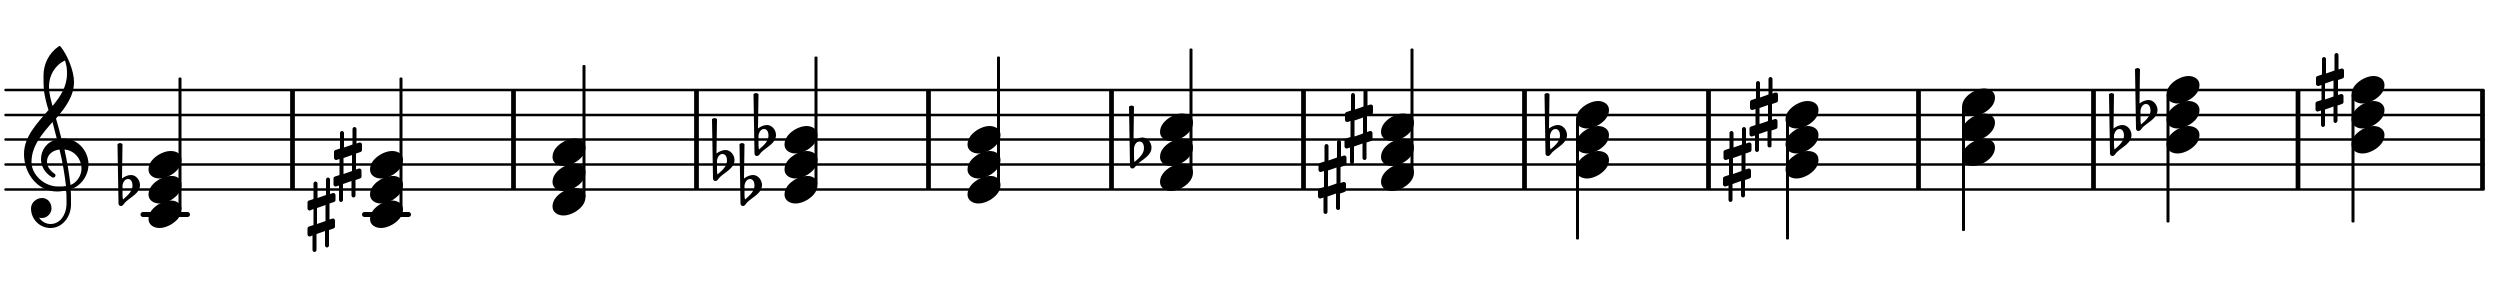
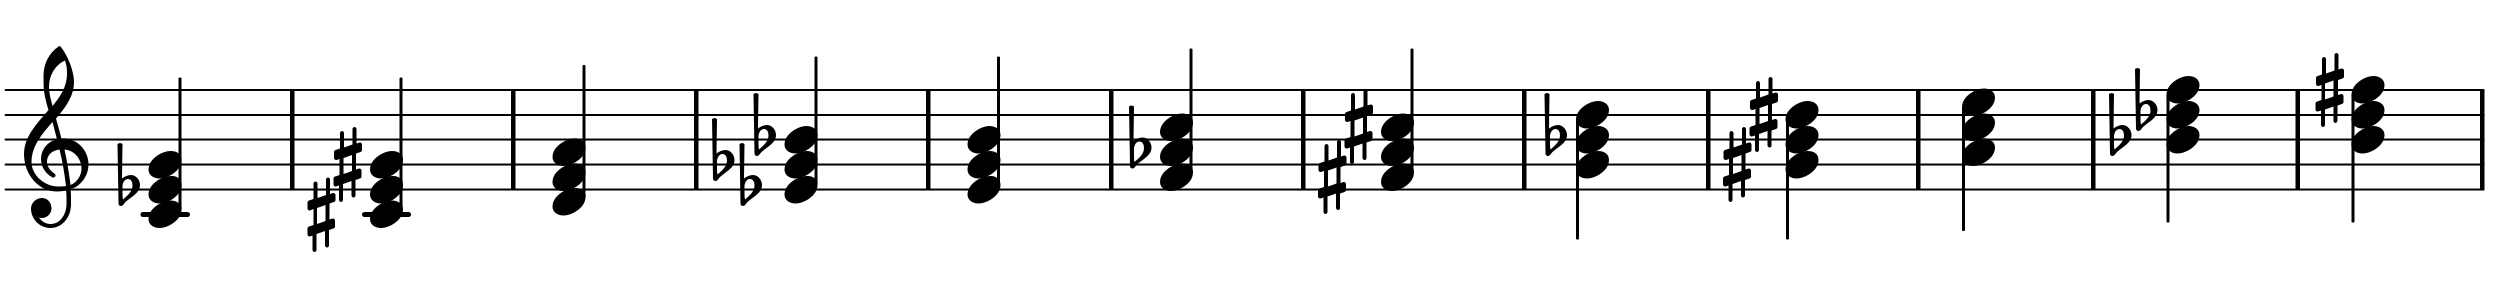
<svg xmlns="http://www.w3.org/2000/svg" version="1.1" id="Ebene_1" x="0px" y="0px" viewBox="0 0 500 60" style="enable-background:new 0 0 500 60;" xml:space="preserve">
-   <style type="text/css">
- 	.st0{fill:none;stroke:#000000;stroke-width:0.947;stroke-miterlimit:10;}
- 	.st1{fill:none;stroke:#000000;stroke-width:0.996;stroke-linecap:round;stroke-miterlimit:10;}
- 	.st2{fill:none;stroke:#000000;stroke-width:0.498;stroke-linecap:round;stroke-miterlimit:10;}
- 	.st3{fill:none;stroke:#000000;stroke-width:0.399;stroke-linecap:round;stroke-linejoin:round;stroke-miterlimit:10;}
- </style>
-   <line class="st0" x1="139.3" y1="37.9" x2="139.3" y2="18" />
-   <line class="st0" x1="383.7" y1="37.9" x2="383.7" y2="18" />
-   <line class="st0" x1="102.7" y1="37.9" x2="102.7" y2="18" />
-   <line class="st0" x1="341.7" y1="37.9" x2="341.7" y2="18" />
-   <line class="st0" x1="418.7" y1="37.9" x2="418.7" y2="18" />
-   <line class="st0" x1="185.7" y1="37.9" x2="185.7" y2="18" />
-   <line class="st0" x1="58.5" y1="37.9" x2="58.5" y2="18" />
-   <line class="st0" x1="304.9" y1="37.9" x2="304.9" y2="18" />
-   <line class="st0" x1="459.6" y1="37.9" x2="459.6" y2="18" />
-   <line class="st0" x1="222.3" y1="37.9" x2="222.3" y2="18" />
-   <line class="st0" x1="260.7" y1="37.9" x2="260.7" y2="18" />
-   <line class="st0" x1="496.5" y1="37.9" x2="496.5" y2="18" />
-   <line class="st1" x1="28.6" y1="42.9" x2="37.5" y2="42.9" />
-   <line class="st1" x1="72.9" y1="42.9" x2="81.7" y2="42.9" />
-   <line class="st2" x1="1.1" y1="37.9" x2="496.7" y2="37.9" />
-   <line class="st2" x1="1.1" y1="32.9" x2="496.7" y2="32.9" />
-   <line class="st2" x1="1.1" y1="27.9" x2="496.7" y2="27.9" />
-   <line class="st2" x1="1.1" y1="23" x2="496.7" y2="23" />
-   <line class="st2" x1="1.1" y1="18" x2="496.7" y2="18" />
+   <rect x="138.8" y="18" width="0.9" height="19.9" />
+   <rect x="383.2" y="18" width="0.9" height="19.9" />
+   <rect x="102.2" y="18" width="0.9" height="19.9" />
+   <rect x="341.2" y="18" width="0.9" height="19.9" />
+   <rect x="418.2" y="18" width="0.9" height="19.9" />
+   <rect x="185.2" y="18" width="0.9" height="19.9" />
+   <rect x="58" y="18" width="0.9" height="19.9" />
+   <rect x="304.4" y="18" width="0.9" height="19.9" />
+   <rect x="459.1" y="18" width="0.9" height="19.9" />
+   <rect x="221.8" y="18" width="0.9" height="19.9" />
+   <rect x="260.2" y="18" width="0.9" height="19.9" />
+   <rect x="496" y="18" width="0.9" height="19.9" />
+   <path d="M37.5,43.4h-8.9c-0.3,0-0.5-0.2-0.5-0.5s0.2-0.5,0.5-0.5h8.9c0.3,0,0.5,0.2,0.5,0.5S37.8,43.4,37.5,43.4z" />
+   <path d="M81.7,43.4h-8.8c-0.3,0-0.5-0.2-0.5-0.5s0.2-0.5,0.5-0.5h8.8c0.3,0,0.5,0.2,0.5,0.5S82,43.4,81.7,43.4z" />
+   <path d="M496.7,38.1H1.1c-0.1,0-0.2-0.1-0.2-0.2s0.1-0.2,0.2-0.2h495.6c0.1,0,0.2,0.1,0.2,0.2S496.8,38.1,496.7,38.1z" />
+   <path d="M496.7,33.1H1.1c-0.1,0-0.2-0.1-0.2-0.2s0.1-0.2,0.2-0.2h495.6c0.1,0,0.2,0.1,0.2,0.2S496.8,33.1,496.7,33.1z" />
+   <path d="M496.7,28.1H1.1c-0.1,0-0.2-0.1-0.2-0.2s0.1-0.2,0.2-0.2h495.6c0.1,0,0.2,0.1,0.2,0.2S496.8,28.1,496.7,28.1z" />
+   <path d="M496.7,23.2H1.1c-0.1,0-0.2-0.1-0.2-0.2s0.1-0.2,0.2-0.2h495.6c0.1,0,0.2,0.1,0.2,0.2S496.8,23.2,496.7,23.2z" />
+   <path d="M496.7,18.2H1.1c-0.1,0-0.2-0.1-0.2-0.2s0.1-0.2,0.2-0.2h495.6c0.1,0,0.2,0.1,0.2,0.2S496.8,18.2,496.7,18.2z" />
  <path d="M282.8,24.5c0,1.4-1.1,2.4-2.1,3c-0.7,0.4-1.5,0.7-2.3,0.7c-1.1,0-2.2-0.6-2.2-1.8c0-1.4,1.1-2.4,2.1-3  c0.7-0.4,1.5-0.7,2.3-0.7C281.7,22.7,282.8,23.3,282.8,24.5z" />
  <path d="M363.7,32c0,1.4-1.1,2.4-2.1,3c-0.7,0.4-1.5,0.7-2.3,0.7c-1.1,0-2.2-0.6-2.2-1.8c0-1.4,1.1-2.4,2.1-3  c0.7-0.4,1.5-0.7,2.3-0.7C362.7,30.2,363.7,30.7,363.7,32z" />
  <path d="M363.7,27c0,1.4-1.1,2.4-2.1,3c-0.7,0.4-1.5,0.7-2.3,0.7c-1.1,0-2.2-0.6-2.2-1.8c0-1.4,1.1-2.4,2.1-3  c0.7-0.4,1.5-0.7,2.3-0.7C362.7,25.2,363.7,25.8,363.7,27z" />
  <path d="M363.7,22c0,1.4-1.1,2.4-2.1,3c-0.7,0.4-1.5,0.7-2.3,0.7c-1.1,0-2.2-0.6-2.2-1.8c0-1.4,1.1-2.4,2.1-3  c0.7-0.4,1.5-0.7,2.3-0.7C362.7,20.2,363.7,20.8,363.7,22z" />
-   <rect x="357.4" y="24.1" class="st3" width="0.2" height="23.6" />
+   <path d="M357.6,47.9h-0.2c-0.1,0-0.2-0.1-0.2-0.2V24.1c0-0.1,0.1-0.2,0.2-0.2h0.2c0.1,0,0.2,0.1,0.2,0.2v23.6  C357.8,47.8,357.7,47.9,357.6,47.9z" />
  <rect x="357.4" y="24.1" width="0.2" height="23.6" />
  <path d="M282.8,29.5c0,1.4-1.1,2.4-2.1,3c-0.7,0.4-1.5,0.7-2.3,0.7c-1.1,0-2.2-0.6-2.2-1.8c0-1.4,1.1-2.4,2.1-3  c0.7-0.4,1.5-0.7,2.3-0.7C281.7,27.7,282.8,28.3,282.8,29.5z" />
  <path d="M282.8,34.5c0,1.4-1.1,2.4-2.1,3c-0.7,0.4-1.5,0.7-2.3,0.7c-1.1,0-2.2-0.6-2.2-1.8c0-1.4,1.1-2.4,2.1-3  c0.7-0.4,1.5-0.7,2.3-0.7C281.7,32.7,282.8,33.2,282.8,34.5z" />
  <path d="M348.6,39.5c-0.2,0-0.4-0.2-0.4-0.4v-2.9l-1.7,0.6V40c0,0.2-0.2,0.4-0.4,0.4s-0.4-0.2-0.4-0.4v-2.9l-0.6,0.2H345  c-0.2,0-0.4-0.2-0.4-0.4v-1.2c0-0.2,0.1-0.3,0.3-0.4l0.9-0.3v-3.2l-0.6,0.2h-0.1c-0.2,0-0.4-0.2-0.4-0.4v-1.2c0-0.2,0.1-0.3,0.3-0.4  l0.9-0.3v-3.1c0-0.2,0.2-0.4,0.4-0.4s0.4,0.2,0.4,0.4v2.9l1.7-0.6v-3.1c0-0.2,0.2-0.4,0.4-0.4s0.4,0.2,0.4,0.4v2.9l0.6-0.2h0.1  c0.2,0,0.4,0.2,0.4,0.4V30c0,0.2-0.1,0.3-0.3,0.4l-0.9,0.3v3.2l0.6-0.2h0.1c0.2,0,0.4,0.2,0.4,0.4v1.2c0,0.2-0.1,0.3-0.3,0.4L349,36  v3.1C349,39.3,348.8,39.5,348.6,39.5z M346.6,34.8l1.7-0.6V31l-1.7,0.6V34.8z" />
  <path d="M353.9,29.5c-0.2,0-0.4-0.2-0.4-0.4v-2.9l-1.7,0.6V30c0,0.2-0.2,0.4-0.4,0.4S351,30.2,351,30v-2.9l-0.6,0.2h-0.1  c-0.2,0-0.4-0.2-0.4-0.4v-1.2c0-0.2,0.1-0.3,0.3-0.4l0.9-0.3v-3.2l-0.6,0.2h-0.1c-0.2,0-0.4-0.2-0.4-0.4v-1.2c0-0.2,0.1-0.3,0.3-0.4  l0.9-0.3v-3.1c0-0.2,0.2-0.4,0.4-0.4s0.4,0.2,0.4,0.4v2.9l1.7-0.6v-3.1c0-0.2,0.2-0.4,0.4-0.4s0.4,0.2,0.4,0.4v2.9l0.6-0.2h0.1  c0.2,0,0.4,0.2,0.4,0.4v1.2c0,0.2-0.1,0.3-0.3,0.4l-0.9,0.3V24l0.6-0.2h0.1c0.2,0,0.4,0.2,0.4,0.4v1.2c0,0.2-0.1,0.3-0.3,0.4  l-0.9,0.3v3.1C354.3,29.4,354.1,29.5,353.9,29.5z M351.9,24.8l1.7-0.6V21l-1.7,0.6V24.8z" />
  <path d="M267.6,42c-0.2,0-0.4-0.2-0.4-0.4v-2.9l-1.7,0.6v3.1c0,0.2-0.2,0.4-0.4,0.4s-0.4-0.2-0.4-0.4v-2.9l-0.6,0.2H264  c-0.2,0-0.4-0.2-0.4-0.4v-1.2c0-0.2,0.1-0.3,0.3-0.4l0.9-0.3v-3.2l-0.6,0.2h-0.1c-0.2,0-0.4-0.2-0.4-0.4v-1c0-0.2,0.1-0.3,0.3-0.4  l0.9-0.3v-3.1c0-0.2,0.2-0.4,0.4-0.4s0.4,0.2,0.4,0.4v2.9l1.7-0.6v-3.1c0-0.2,0.2-0.4,0.4-0.4s0.4,0.2,0.4,0.4v2.9l0.6-0.2h0.1  c0.2,0,0.4,0.2,0.4,0.4v1.2c0,0.2-0.1,0.3-0.3,0.4l-0.9,0.3v3.2l0.6-0.2h0.1c0.2,0,0.4,0.2,0.4,0.4V38c0,0.2-0.1,0.3-0.3,0.4  l-0.9,0.3v3.1C268,41.8,267.8,42,267.6,42z M265.6,37.3l1.7-0.6v-3.2l-1.7,0.6V37.3z" />
  <path d="M272.9,32c-0.2,0-0.4-0.2-0.4-0.4v-2.9l-1.7,0.6v3.1c0,0.2-0.2,0.4-0.4,0.4s-0.4-0.2-0.4-0.4v-2.9l-0.6,0.2h-0.1  c-0.2,0-0.4-0.2-0.4-0.4v-1.2c0-0.2,0.1-0.3,0.3-0.4l0.9-0.3v-3.2l-0.6,0.2h-0.1c-0.2,0-0.4-0.2-0.4-0.4v-1.2c0-0.2,0.1-0.3,0.3-0.4  l0.9-0.3V19c0-0.2,0.2-0.4,0.4-0.4s0.4,0.2,0.4,0.4v2.9l1.7-0.6v-3.1c0-0.2,0.2-0.4,0.4-0.4s0.4,0.2,0.4,0.4v2.9l0.6-0.2h0.1  c0.2,0,0.4,0.2,0.4,0.4v1.2c0,0.2-0.1,0.3-0.3,0.4l-0.9,0.3v3.2l0.6-0.2h0.1c0.2,0,0.4,0.2,0.4,0.4v1.2c0,0.2-0.1,0.3-0.3,0.4  l-0.9,0.3v3.1C273.3,31.9,273.1,32,272.9,32z M270.9,27.3l1.7-0.6v-3.2l-1.7,0.6V27.3z" />
  <path d="M321.8,32c0,1.4-1.1,2.4-2.1,3c-0.7,0.4-1.5,0.7-2.3,0.7c-1.1,0-2.2-0.6-2.2-1.8c0-1.4,1.1-2.4,2.1-3  c0.7-0.4,1.5-0.7,2.3-0.7C320.7,30.2,321.8,30.7,321.8,32z" />
  <path d="M321.8,27c0,1.4-1.1,2.4-2.1,3c-0.7,0.4-1.5,0.7-2.3,0.7c-1.1,0-2.2-0.6-2.2-1.8c0-1.4,1.1-2.4,2.1-3  c0.7-0.4,1.5-0.7,2.3-0.7C320.7,25.2,321.8,25.8,321.8,27z" />
  <path d="M321.8,22c0,1.4-1.1,2.4-2.1,3c-0.7,0.4-1.5,0.7-2.3,0.7c-1.1,0-2.2-0.6-2.2-1.8c0-1.4,1.1-2.4,2.1-3  c0.7-0.4,1.5-0.7,2.3-0.7C320.7,20.2,321.8,20.8,321.8,22z" />
-   <rect x="315.4" y="24.1" class="st3" width="0.2" height="23.6" />
+   <path d="M315.6,47.9h-0.2c-0.1,0-0.2-0.1-0.2-0.2V24.1c0-0.1,0.1-0.2,0.2-0.2h0.2c0.1,0,0.2,0.1,0.2,0.2v23.6  C315.8,47.8,315.7,47.9,315.6,47.9z" />
  <rect x="315.4" y="24.1" width="0.2" height="23.6" />
-   <rect x="282.3" y="9.9" class="st3" width="0.2" height="24.4" />
+   <path d="M282.5,34.5h-0.2c-0.1,0-0.2-0.1-0.2-0.2V9.9c0-0.1,0.1-0.2,0.2-0.2h0.2c0.1,0,0.2,0.1,0.2,0.2v24.4  C282.7,34.4,282.6,34.5,282.5,34.5z" />
  <rect x="282.3" y="9.9" width="0.2" height="24.4" />
  <path d="M308.9,18.8c0.2-0.1,0.4-0.2,0.5-0.2s0.4,0.1,0.5,0.2l-0.1,6.9c0.5-0.4,1.2-0.7,1.8-0.7c1,0,1.8,1,1.8,2  c0,1.6-1.7,2.3-2.9,3.4c-0.3,0.3-0.5,0.8-0.9,0.8c-0.3,0-0.5-0.2-0.5-0.5L308.9,18.8z M310,28.4v0.2c0,0.4,0,0.9,0.1,1.3  c0.9-0.8,1.9-1.6,1.9-2.8c0-0.7-0.3-1.3-0.9-1.3s-1,0.6-1.1,1.3V28.4z M476.9,27c0,1.4-1.1,2.4-2.1,3c-0.7,0.4-1.5,0.7-2.3,0.7  c-1.1,0-2.2-0.6-2.2-1.8c0-1.4,1.1-2.4,2.1-3c0.7-0.4,1.5-0.7,2.3-0.7C475.8,25.2,476.9,25.8,476.9,27z" />
  <path d="M476.9,22c0,1.4-1.1,2.4-2.1,3c-0.7,0.4-1.5,0.7-2.3,0.7c-1.1,0-2.2-0.6-2.2-1.8c0-1.4,1.1-2.4,2.1-3  c0.7-0.4,1.5-0.7,2.3-0.7C475.8,20.2,476.9,20.8,476.9,22z" />
  <path d="M476.9,17c0,1.4-1.1,2.4-2.1,3c-0.7,0.4-1.5,0.7-2.3,0.7c-1.1,0-2.2-0.6-2.2-1.8c0-1.4,1.1-2.4,2.1-3  c0.7-0.4,1.5-0.7,2.3-0.7C475.8,15.2,476.9,15.8,476.9,17z" />
-   <rect x="470.5" y="19.1" class="st3" width="0.2" height="25.2" />
+   <path d="M470.7,44.5h-0.2c-0.1,0-0.2-0.1-0.2-0.2V19.1c0-0.1,0.1-0.2,0.2-0.2h0.2c0.1,0,0.2,0.1,0.2,0.2v25.2  C470.9,44.4,470.8,44.5,470.7,44.5z" />
  <rect x="470.5" y="19.1" width="0.2" height="25.2" />
  <path d="M467.1,24.6c-0.2,0-0.4-0.2-0.4-0.4v-2.9l-1.7,0.6V25c0,0.2-0.2,0.4-0.4,0.4c-0.2,0-0.4-0.2-0.4-0.4v-2.9l-0.6,0.2h-0.1  c-0.2,0-0.4-0.2-0.4-0.4v-1.2c0-0.2,0.1-0.3,0.3-0.4l0.9-0.3v-3l-0.6,0.2h-0.1c-0.2,0-0.4-0.2-0.4-0.4v-1.2c0-0.2,0.1-0.3,0.3-0.4  l0.9-0.3v-3.1c0-0.2,0.2-0.4,0.4-0.4c0.2,0,0.4,0.2,0.4,0.4v2.9l1.7-0.6V11c0-0.2,0.2-0.4,0.4-0.4s0.4,0.2,0.4,0.4v2.9l0.6-0.2h0.1  c0.2,0,0.4,0.2,0.4,0.4v1.2c0,0.2-0.1,0.3-0.3,0.4l-0.9,0.3v3l0.6-0.2h0.1c0.2,0,0.4,0.2,0.4,0.4v1.2c0,0.2-0.1,0.3-0.3,0.4  l-0.9,0.3v3.1C467.4,24.4,467.3,24.6,467.1,24.6z M465,19.9l1.7-0.6v-3.2l-1.7,0.6V19.9z" />
  <path d="M399,29.5c0,1.4-1.1,2.4-2.1,3c-0.7,0.4-1.5,0.7-2.3,0.7c-1.1,0-2.2-0.6-2.2-1.8c0-1.4,1.1-2.4,2.1-3  c0.7-0.4,1.5-0.7,2.3-0.7C397.9,27.7,399,28.3,399,29.5z" />
  <path d="M399,24.5c0,1.4-1.1,2.4-2.1,3c-0.7,0.4-1.5,0.7-2.3,0.7c-1.1,0-2.2-0.6-2.2-1.8c0-1.4,1.1-2.4,2.1-3  c0.7-0.4,1.5-0.7,2.3-0.7C397.9,22.7,399,23.3,399,24.5z" />
  <path d="M399,19.5c0,1.4-1.1,2.4-2.1,3c-0.7,0.4-1.5,0.7-2.3,0.7c-1.1,0-2.2-0.6-2.2-1.8c0-1.4,1.1-2.4,2.1-3  c0.7-0.4,1.5-0.7,2.3-0.7C397.9,17.7,399,18.3,399,19.5z" />
-   <rect x="392.6" y="21.6" class="st3" width="0.2" height="24.4" />
+   <path d="M392.8,46.2h-0.2c-0.1,0-0.2-0.1-0.2-0.2V21.6c0-0.1,0.1-0.2,0.2-0.2h0.2c0.1,0,0.2,0.1,0.2,0.2V46  C393,46.1,392.9,46.2,392.8,46.2z" />
  <rect x="392.6" y="21.6" width="0.2" height="24.4" />
  <path d="M439.9,27c0,1.4-1.1,2.4-2.1,3c-0.7,0.4-1.5,0.7-2.3,0.7c-1.1,0-2.2-0.6-2.2-1.8c0-1.4,1.1-2.4,2.1-3  c0.7-0.4,1.5-0.7,2.3-0.7C438.8,25.2,439.9,25.8,439.9,27z" />
  <path d="M439.9,22c0,1.4-1.1,2.4-2.1,3c-0.7,0.4-1.5,0.7-2.3,0.7c-1.1,0-2.2-0.6-2.2-1.8c0-1.4,1.1-2.4,2.1-3  c0.7-0.4,1.5-0.7,2.3-0.7C438.8,20.2,439.9,20.8,439.9,22z" />
  <path d="M439.9,17c0,1.4-1.1,2.4-2.1,3c-0.7,0.4-1.5,0.7-2.3,0.7c-1.1,0-2.2-0.6-2.2-1.8c0-1.4,1.1-2.4,2.1-3  c0.7-0.4,1.5-0.7,2.3-0.7C438.8,15.2,439.9,15.8,439.9,17z" />
-   <rect x="433.5" y="19.1" class="st3" width="0.2" height="25.2" />
+   <path d="M433.7,44.5h-0.2c-0.1,0-0.2-0.1-0.2-0.2V19.1c0-0.1,0.1-0.2,0.2-0.2h0.2c0.1,0,0.2,0.1,0.2,0.2v25.2  C433.9,44.4,433.8,44.5,433.7,44.5z" />
  <rect x="433.5" y="19.1" width="0.2" height="25.2" />
  <path d="M421.8,18.8c0.2-0.1,0.4-0.2,0.5-0.2s0.4,0.1,0.5,0.2l-0.1,6.9c0.5-0.4,1.2-0.7,1.8-0.7c1,0,1.8,1,1.8,2  c0,1.6-1.7,2.3-2.9,3.4c-0.3,0.3-0.5,0.8-0.9,0.8c-0.3,0-0.5-0.2-0.5-0.5L421.8,18.8z M422.8,28.4v0.2c0,0.4,0,0.9,0.1,1.3  c0.9-0.8,1.9-1.6,1.9-2.8c0-0.7-0.3-1.3-0.9-1.3s-1,0.6-1.1,1.3V28.4z" />
  <path d="M427,13.8c0.2-0.1,0.4-0.2,0.5-0.2s0.4,0.1,0.5,0.2l-0.1,6.9c0.5-0.4,1.2-0.7,1.8-0.7c1,0,1.8,1,1.8,2  c0,1.6-1.7,2.3-2.9,3.4c-0.3,0.3-0.5,0.8-0.9,0.8c-0.3,0-0.5-0.2-0.5-0.5L427,13.8z M428.1,23.4v0.2c0,0.4,0,0.9,0.1,1.3  c0.9-0.8,1.9-1.6,1.9-2.8c0-0.7-0.3-1.3-0.9-1.3s-1,0.6-1.1,1.3V23.4z" />
-   <rect x="116.7" y="13.2" class="st3" width="0.2" height="26.1" />
+   <path d="M116.9,39.5h-0.2c-0.1,0-0.2-0.1-0.2-0.2V13.2c0-0.1,0.1-0.2,0.2-0.2h0.2c0.1,0,0.2,0.1,0.2,0.2v26.1  C117.1,39.4,117,39.5,116.9,39.5z" />
  <rect x="116.7" y="13.2" width="0.2" height="26.1" />
  <path d="M163.5,37c0,1.4-1.1,2.4-2.1,3c-0.7,0.4-1.5,0.7-2.3,0.7c-1.1,0-2.2-0.6-2.2-1.8c0-1.4,1.1-2.4,2.1-3  c0.7-0.4,1.5-0.7,2.3-0.7C162.4,35.1,163.5,35.7,163.5,37z" />
  <path d="M163.5,32c0,1.4-1.1,2.4-2.1,3c-0.7,0.4-1.5,0.7-2.3,0.7c-1.1,0-2.2-0.6-2.2-1.8c0-1.4,1.1-2.4,2.1-3  c0.7-0.4,1.5-0.7,2.3-0.7C162.4,30.2,163.5,30.7,163.5,32z" />
-   <rect x="35.9" y="15.7" class="st3" width="0.2" height="26.1" />
+   <path d="M36.1,42h-0.2c-0.1,0-0.2-0.1-0.2-0.2V15.7c0-0.1,0.1-0.2,0.2-0.2h0.2c0.1,0,0.2,0.1,0.2,0.2v26.1  C36.3,41.9,36.2,42,36.1,42z" />
  <rect x="35.9" y="15.7" width="0.2" height="26.1" />
  <path d="M163.5,27c0,1.4-1.1,2.4-2.1,3c-0.7,0.4-1.5,0.7-2.3,0.7c-1.1,0-2.2-0.6-2.2-1.8c0-1.4,1.1-2.4,2.1-3  c0.7-0.4,1.5-0.7,2.3-0.7C162.4,25.2,163.5,25.8,163.5,27z" />
-   <rect x="163.1" y="11.5" class="st3" width="0.2" height="25.2" />
+   <path d="M163.3,36.9h-0.2c-0.1,0-0.2-0.1-0.2-0.2V11.5c0-0.1,0.1-0.2,0.2-0.2h0.2c0.1,0,0.2,0.1,0.2,0.2v25.2  C163.5,36.8,163.4,36.9,163.3,36.9z" />
  <rect x="163.1" y="11.5" width="0.2" height="25.2" />
  <path d="M80.6,41.9c0,1.4-1.1,2.4-2.1,3c-0.7,0.4-1.5,0.7-2.3,0.7c-1.1,0-2.2-0.6-2.2-1.8c0-1.4,1.1-2.4,2.1-3  c0.7-0.4,1.5-0.7,2.3-0.7C79.5,40.1,80.6,40.7,80.6,41.9z" />
  <path d="M80.6,37c0,1.4-1.1,2.4-2.1,3c-0.7,0.4-1.5,0.7-2.3,0.7c-1.1,0-2.2-0.6-2.2-1.8c0-1.4,1.1-2.4,2.1-3  c0.7-0.4,1.5-0.7,2.3-0.7C79.5,35.1,80.6,35.7,80.6,37z" />
  <path d="M80.6,32c0,1.4-1.1,2.4-2.1,3c-0.7,0.4-1.5,0.7-2.3,0.7c-1.1,0-2.2-0.6-2.2-1.8c0-1.4,1.1-2.4,2.1-3  c0.7-0.4,1.5-0.7,2.3-0.7C79.5,30.2,80.6,30.7,80.6,32z" />
-   <rect x="80.1" y="15.7" class="st3" width="0.2" height="26.1" />
+   <path d="M80.3,42h-0.2c-0.1,0-0.2-0.1-0.2-0.2V15.7c0-0.1,0.1-0.2,0.2-0.2h0.2c0.1,0,0.2,0.1,0.2,0.2v26.1  C80.5,41.9,80.4,42,80.3,42z" />
  <rect x="80.1" y="15.7" width="0.2" height="26.1" />
  <path d="M65.4,49.5c-0.2,0-0.4-0.2-0.4-0.4v-2.9l-1.7,0.6V50c0,0.2-0.2,0.4-0.4,0.4s-0.4-0.2-0.4-0.4v-2.9L62,47.3h-0.1  c-0.2,0-0.4-0.2-0.4-0.4v-1.2c0-0.2,0.1-0.3,0.3-0.4l0.9-0.3v-3.2L62,42.1h-0.1c-0.2,0-0.4-0.2-0.4-0.4v-1.2c0-0.2,0.1-0.3,0.3-0.4  l0.9-0.3v-3.1c0-0.2,0.2-0.4,0.4-0.4s0.4,0.2,0.4,0.4v2.9l1.7-0.6v-3.1c0-0.2,0.2-0.4,0.4-0.4s0.4,0.2,0.4,0.4v2.9l0.6-0.2h0.1  c0.2,0,0.4,0.2,0.4,0.4v1c0,0.2-0.1,0.3-0.3,0.4l-0.9,0.3v3.2l0.6-0.2h0.1c0.2,0,0.4,0.2,0.4,0.4v1.2c0,0.2-0.1,0.3-0.3,0.4L65.8,46  v3.1C65.8,49.3,65.6,49.5,65.4,49.5z M63.4,44.8l1.7-0.6V41l-1.7,0.6C63.4,41.6,63.4,44.8,63.4,44.8z" />
  <path d="M70.7,39.5c-0.2,0-0.4-0.2-0.4-0.4v-2.9l-1.7,0.6V40c0,0.2-0.2,0.4-0.4,0.4s-0.4-0.2-0.4-0.4v-2.9l-0.6,0.2h-0.1  c-0.2,0-0.4-0.2-0.4-0.4v-1.2c0-0.2,0.1-0.3,0.3-0.4l0.9-0.3v-3.2L67.3,32h-0.1c-0.2,0-0.4-0.2-0.4-0.4v-1.2c0-0.2,0.1-0.3,0.3-0.4  l0.9-0.3v-3.1c0-0.2,0.2-0.4,0.4-0.4s0.4,0.2,0.4,0.4v2.9l1.7-0.6v-3.1c0-0.2,0.2-0.4,0.4-0.4s0.4,0.2,0.4,0.4v2.9l0.6-0.2H72  c0.2,0,0.4,0.2,0.4,0.4V30c0,0.2-0.1,0.3-0.3,0.4l-0.9,0.3v3.2l0.6-0.2h0.1c0.2,0,0.4,0.2,0.4,0.4v1.2c0,0.2-0.1,0.3-0.3,0.4  L71.1,36v3.1C71.1,39.3,70.9,39.5,70.7,39.5z M68.7,34.8l1.7-0.6V31l-1.7,0.6V34.8z" />
  <path d="M117.1,39.4c0,1.4-1.1,2.4-2.1,3c-0.7,0.4-1.5,0.7-2.3,0.7c-1.1,0-2.2-0.6-2.2-1.8c0-1.4,1.1-2.4,2.1-3  c0.7-0.4,1.5-0.7,2.3-0.7C116.1,37.6,117.1,38.2,117.1,39.4z" />
  <path d="M117.1,34.5c0,1.4-1.1,2.4-2.1,3c-0.7,0.4-1.5,0.7-2.3,0.7c-1.1,0-2.2-0.6-2.2-1.8c0-1.4,1.1-2.4,2.1-3  c0.7-0.4,1.5-0.7,2.3-0.7C116.1,32.7,117.1,33.2,117.1,34.5z" />
  <path d="M117.1,29.5c0,1.4-1.1,2.4-2.1,3c-0.7,0.4-1.5,0.7-2.3,0.7c-1.1,0-2.2-0.6-2.2-1.8c0-1.4,1.1-2.4,2.1-3  c0.7-0.4,1.5-0.7,2.3-0.7C116.1,27.7,117.1,28.3,117.1,29.5z" />
  <path d="M23.5,28.8c0.2-0.1,0.4-0.2,0.5-0.2s0.4,0.1,0.5,0.2l-0.1,6.9c0.5-0.4,1.2-0.7,1.8-0.7c1,0,1.8,1,1.8,2  c0,1.6-1.7,2.3-2.9,3.4c-0.3,0.3-0.5,0.8-0.9,0.8c-0.3,0-0.5-0.2-0.5-0.5L23.5,28.8z M24.5,38.4v0.2c0,0.4,0,0.9,0.1,1.3  c0.9-0.8,1.9-1.6,1.9-2.8c0-0.7-0.3-1.3-0.9-1.3s-1,0.6-1.1,1.3V38.4z" />
  <path d="M36.3,41.9c0,1.4-1.1,2.4-2.1,3c-0.7,0.4-1.5,0.7-2.3,0.7c-1.1,0-2.2-0.6-2.2-1.8c0-1.4,1.1-2.4,2.1-3  c0.7-0.4,1.5-0.7,2.3-0.7C35.3,40.1,36.3,40.7,36.3,41.9z" />
  <path d="M238.6,34.5c0,1.4-1.1,2.4-2.1,3c-0.7,0.4-1.5,0.7-2.3,0.7c-1.1,0-2.2-0.6-2.2-1.8c0-1.4,1.1-2.4,2.1-3  c0.7-0.4,1.5-0.7,2.3-0.7C237.5,32.7,238.6,33.2,238.6,34.5z" />
  <path d="M238.6,29.5c0,1.4-1.1,2.4-2.1,3c-0.7,0.4-1.5,0.7-2.3,0.7c-1.1,0-2.2-0.6-2.2-1.8c0-1.4,1.1-2.4,2.1-3  c0.7-0.4,1.5-0.7,2.3-0.7C237.5,27.7,238.6,28.3,238.6,29.5z" />
  <path d="M238.6,24.5c0,1.4-1.1,2.4-2.1,3c-0.7,0.4-1.5,0.7-2.3,0.7c-1.1,0-2.2-0.6-2.2-1.8c0-1.4,1.1-2.4,2.1-3  c0.7-0.4,1.5-0.7,2.3-0.7C237.5,22.7,238.6,23.3,238.6,24.5z" />
-   <rect x="238.1" y="9.9" class="st3" width="0.2" height="24.4" />
+   <path d="M238.3,34.5h-0.2c-0.1,0-0.2-0.1-0.2-0.2V9.9c0-0.1,0.1-0.2,0.2-0.2h0.2c0.1,0,0.2,0.1,0.2,0.2v24.4  C238.5,34.4,238.4,34.5,238.3,34.5z" />
  <rect x="238.1" y="9.9" width="0.2" height="24.4" />
  <path d="M225.8,21.3c0.2-0.1,0.4-0.2,0.5-0.2s0.4,0.1,0.5,0.2l-0.1,6.9c0.5-0.4,1.2-0.7,1.8-0.7c1,0,1.8,1,1.8,2  c0,1.6-1.7,2.3-2.9,3.4c-0.3,0.3-0.5,0.8-0.9,0.8c-0.3,0-0.5-0.2-0.5-0.5L225.8,21.3z M226.8,30.9v0.2c0,0.4,0,0.9,0.1,1.3  c0.9-0.8,1.9-1.6,1.9-2.8c0-0.7-0.3-1.3-0.9-1.3c-0.6,0-1,0.6-1.1,1.3V30.9z" />
  <path d="M147.9,28.8c0.2-0.1,0.4-0.2,0.5-0.2s0.4,0.1,0.5,0.2l-0.1,6.9c0.5-0.4,1.2-0.7,1.8-0.7c1,0,1.8,1,1.8,2  c0,1.6-1.7,2.3-2.9,3.4c-0.3,0.3-0.5,0.8-0.9,0.8c-0.3,0-0.5-0.2-0.5-0.5L147.9,28.8z M148.9,38.4v0.2c0,0.4,0,0.9,0.1,1.3  c0.9-0.8,1.9-1.6,1.9-2.8c0-0.7-0.3-1.3-0.9-1.3c-0.6,0-1,0.6-1.1,1.3V38.4z" />
  <path d="M142.4,23.8c0.2-0.1,0.4-0.2,0.5-0.2s0.4,0.1,0.5,0.2l-0.1,6.9c0.5-0.4,1.2-0.7,1.8-0.7c1,0,1.8,1,1.8,2  c0,1.6-1.7,2.3-2.9,3.4c-0.3,0.3-0.5,0.8-0.9,0.8c-0.3,0-0.5-0.2-0.5-0.5L142.4,23.8z M143.4,33.4v0.2c0,0.4,0,0.9,0.1,1.3  c0.9-0.8,1.9-1.6,1.9-2.8c0-0.7-0.3-1.3-0.9-1.3c-0.6,0-1,0.6-1.1,1.3V33.4z" />
  <path d="M150.7,18.8c0.2-0.1,0.4-0.2,0.5-0.2s0.4,0.1,0.5,0.2l-0.1,6.9c0.5-0.4,1.2-0.7,1.8-0.7c1,0,1.8,1,1.8,2  c0,1.6-1.7,2.3-2.9,3.4c-0.3,0.3-0.5,0.8-0.9,0.8c-0.3,0-0.5-0.2-0.5-0.5L150.7,18.8z M151.7,28.4v0.2c0,0.4,0,0.9,0.1,1.3  c0.9-0.8,1.9-1.6,1.9-2.8c0-0.7-0.3-1.3-0.9-1.3c-0.6,0-1,0.6-1.1,1.3V28.4z" />
  <path d="M12.6,27.7c3.1,0,5.1,2.6,5.1,5.2c0,1.5-0.7,3.1-2.1,4.2c-0.4,0.3-0.9,0.6-1.5,0.7c0.1,0.7,0.1,1.4,0.1,2.1  c0,0.4,0,0.8,0,1.2c-0.1,2.4-1.8,4.5-4.1,4.5c-2.2,0-3.9-1.8-3.9-3.9c0-1.2,1.1-2.1,2.2-2.1s1.9,0.9,1.9,2.1c0,1-0.9,1.9-1.9,1.9  c-0.2,0-0.4,0-0.6-0.1c0.5,0.8,1.4,1.3,2.3,1.3c1.9,0,3.1-1.8,3.2-3.8c0-0.4,0-0.7,0-1.1c0-0.6,0-1.2-0.1-1.8  c-0.6,0.1-1.2,0.2-1.8,0.2c-3.7,0-6.6-3.4-6.6-7.5c0-3.5,2.6-6.1,4.9-8.8c-0.4-1.2-0.7-2.5-0.9-3.8c-0.1-1-0.1-2.1-0.1-3.1  c0-2.3,1.1-4.5,3-5.8c0.1,0,0.1-0.1,0.2-0.1c0.1,0,0.1,0,0.2,0.1c1.4,1.7,2.7,4.9,2.7,7.1c0,2.8-1.7,5.1-3.6,7.3  c0.4,1.4,0.8,2.8,1.1,4.1C12.4,27.7,12.5,27.7,12.6,27.7z M11.6,37.3c0.6,0,1.1,0,1.6-0.1c-0.3-2.5-0.7-4.9-1.3-7.3  c-1.6,0.2-2.5,1.2-2.5,2.4c0,0.9,0.5,1.8,1.6,2.5c0.1,0.1,0.1,0.2,0.1,0.3c0,0.2-0.2,0.4-0.4,0.4c-0.1,0-0.1,0-0.2,0  c-1.6-0.9-2.3-2.3-2.3-3.7c0-1.8,1.2-3.5,3.2-3.9c-0.3-1.2-0.6-2.3-0.9-3.5c-2.1,2.4-4.2,4.8-4.2,8C6.3,35,8.9,37.3,11.6,37.3z   M9.8,17.3c0,1.5,0.4,2.7,0.7,3.9c1.6-1.9,2.9-3.9,2.9-6.5c0-1.1-0.1-1.6-0.4-2.6C11,13,9.8,15.1,9.8,17.3z M16.3,33.7  c0-1.8-1.3-3.6-3.4-3.8c0.5,2.3,0.9,4.6,1.2,7.1C15.4,36.5,16.3,35.1,16.3,33.7z M36.3,32c0,1.4-1.1,2.4-2.1,3  c-0.7,0.4-1.5,0.7-2.3,0.7c-1.1,0-2.2-0.6-2.2-1.8c0-1.4,1.1-2.4,2.1-3c0.7-0.4,1.5-0.7,2.3-0.7C35.3,30.2,36.3,30.7,36.3,32z" />
  <path d="M36.3,37c0,1.4-1.1,2.4-2.1,3c-0.7,0.4-1.5,0.7-2.3,0.7c-1.1,0-2.2-0.6-2.2-1.8c0-1.4,1.1-2.4,2.1-3  c0.7-0.4,1.5-0.7,2.3-0.7C35.3,35.1,36.3,35.7,36.3,37z M200.1,37c0,1.4-1.1,2.4-2.1,3c-0.7,0.4-1.5,0.7-2.3,0.7  c-1.1,0-2.2-0.6-2.2-1.8c0-1.4,1.1-2.4,2.1-3c0.7-0.4,1.5-0.7,2.3-0.7C199,35.1,200.1,35.7,200.1,37z" />
  <path d="M200.1,32c0,1.4-1.1,2.4-2.1,3c-0.7,0.4-1.5,0.7-2.3,0.7c-1.1,0-2.2-0.6-2.2-1.8c0-1.4,1.1-2.4,2.1-3  c0.7-0.4,1.5-0.7,2.3-0.7C199,30.2,200.1,30.7,200.1,32z" />
  <path d="M200.1,27c0,1.4-1.1,2.4-2.1,3c-0.7,0.4-1.5,0.7-2.3,0.7c-1.1,0-2.2-0.6-2.2-1.8c0-1.4,1.1-2.4,2.1-3  c0.7-0.4,1.5-0.7,2.3-0.7C199,25.2,200.1,25.8,200.1,27z" />
-   <rect x="199.6" y="11.5" class="st3" width="0.2" height="25.2" />
+   <path d="M199.8,36.9h-0.2c-0.1,0-0.2-0.1-0.2-0.2V11.5c0-0.1,0.1-0.2,0.2-0.2h0.2c0.1,0,0.2,0.1,0.2,0.2v25.2  C200,36.8,199.9,36.9,199.8,36.9z" />
  <rect x="199.6" y="11.5" width="0.2" height="25.2" />
</svg>
